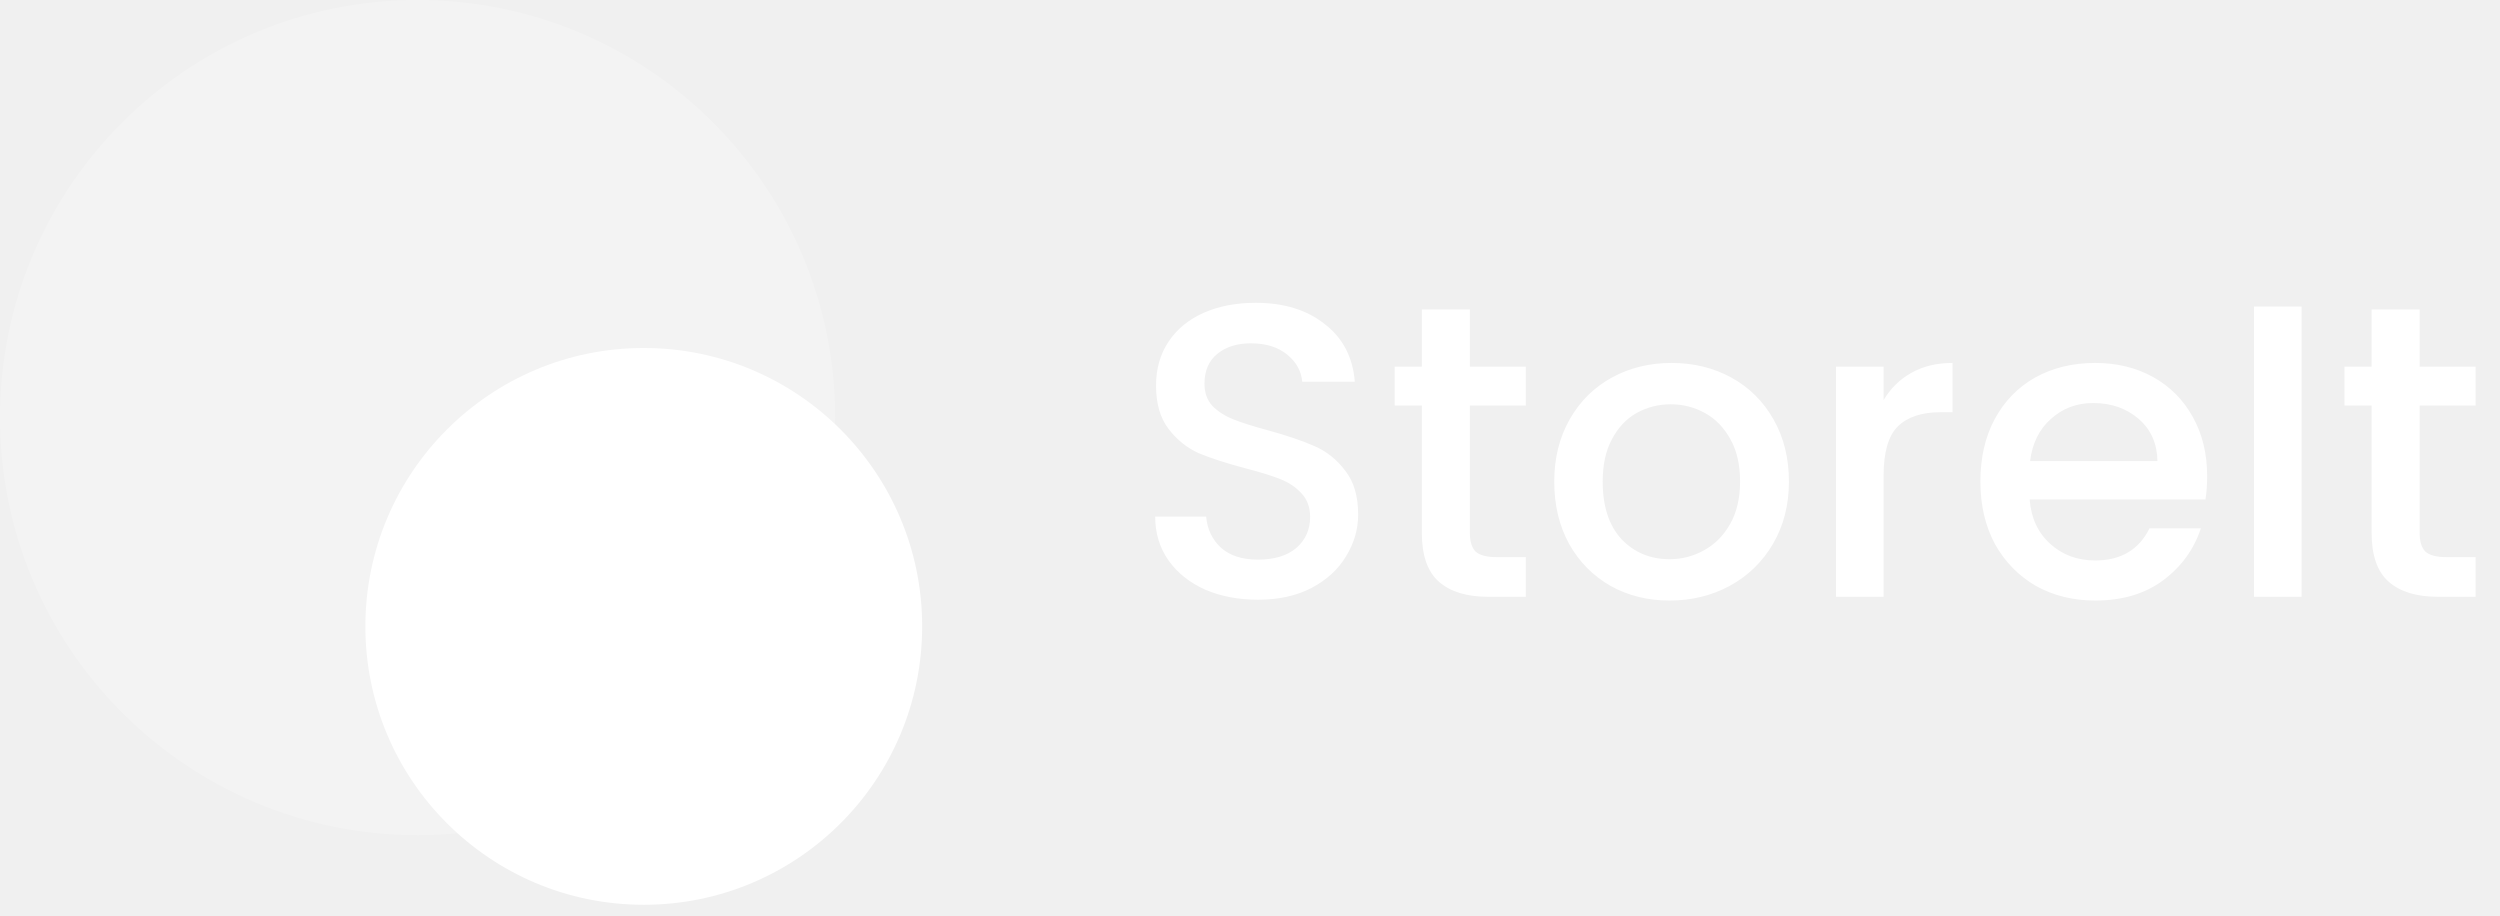
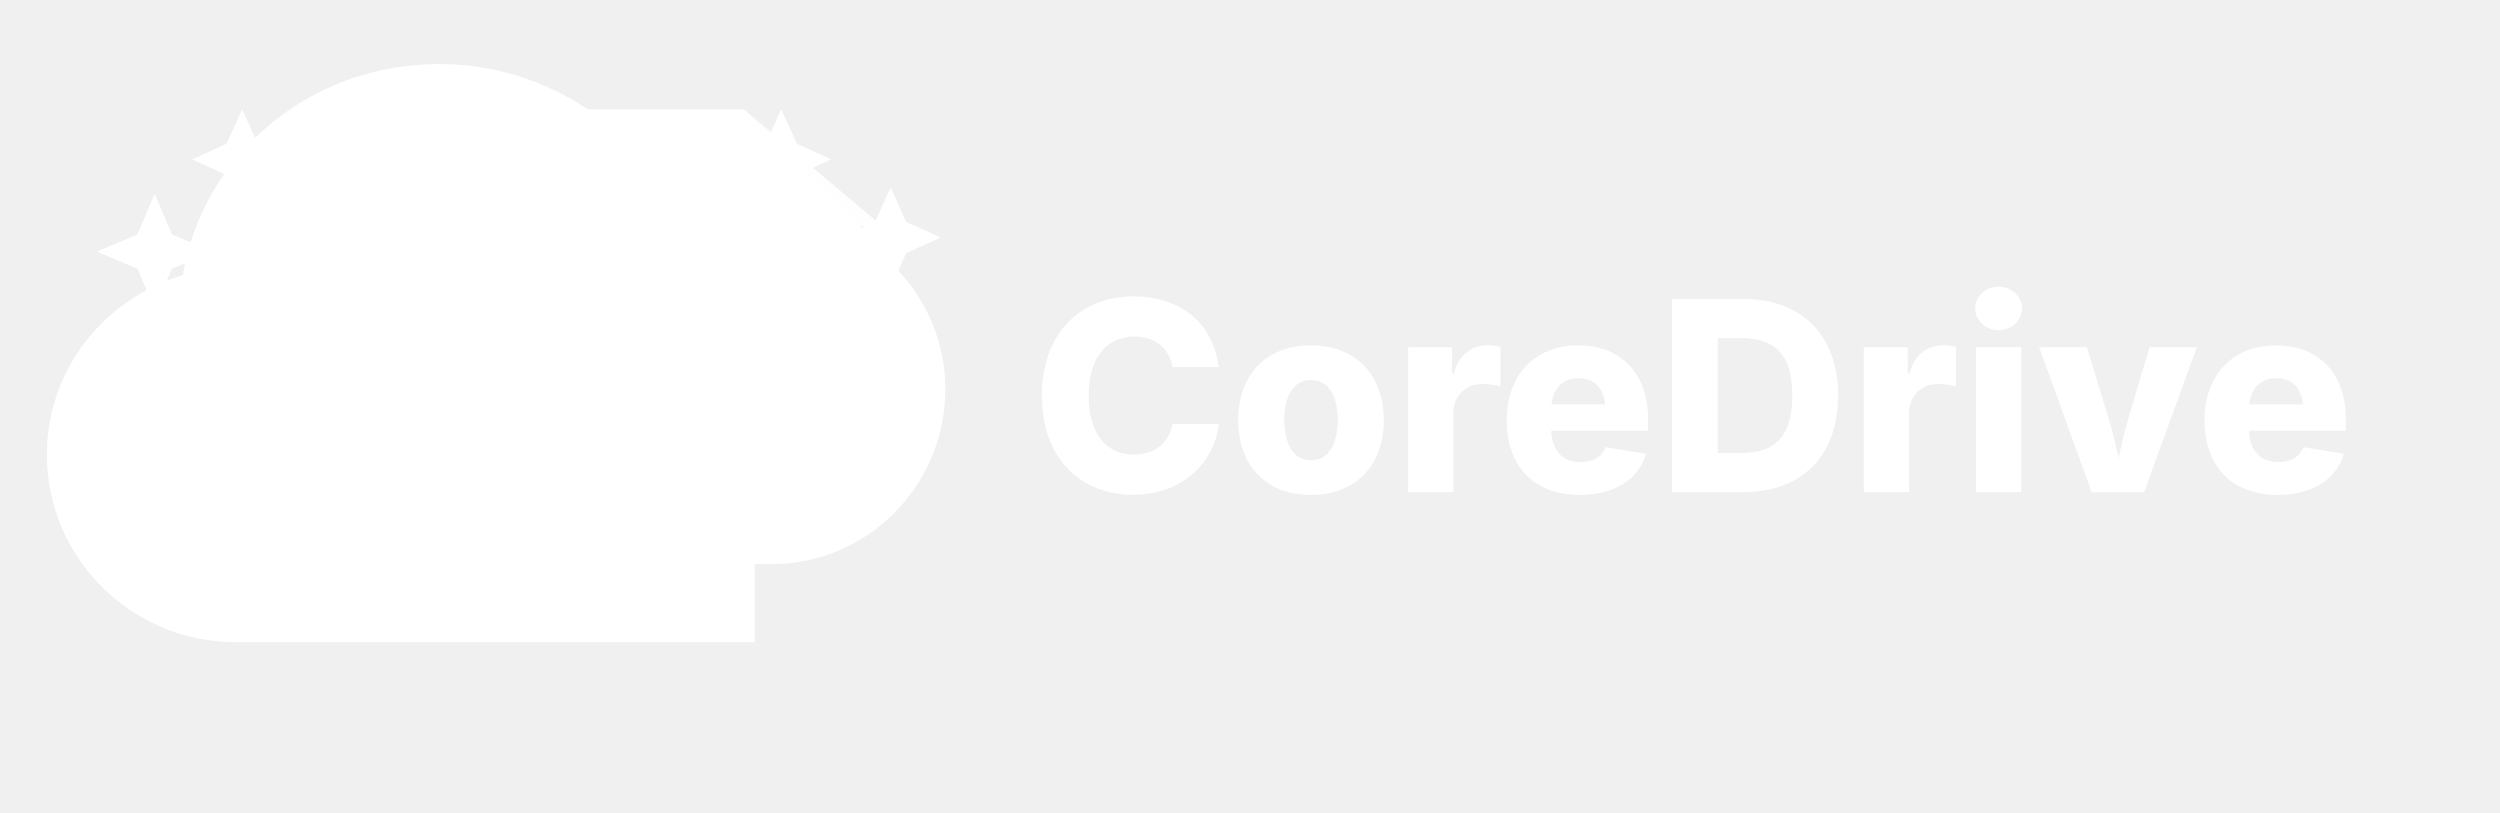
- <svg xmlns="http://www.w3.org/2000/svg" width="224" height="82" viewBox="0 0 224 82" fill="none">
-   <path d="M112.71 53.735C110.964 53.735 109.393 53.435 107.996 52.837C106.599 52.213 105.502 51.34 104.703 50.218C103.905 49.095 103.506 47.785 103.506 46.289H108.071C108.171 47.411 108.607 48.334 109.38 49.058C110.179 49.781 111.289 50.143 112.71 50.143C114.182 50.143 115.33 49.793 116.153 49.095C116.976 48.372 117.387 47.449 117.387 46.326C117.387 45.453 117.126 44.742 116.602 44.194C116.103 43.645 115.467 43.221 114.694 42.921C113.945 42.622 112.898 42.298 111.551 41.949C109.854 41.499 108.47 41.05 107.397 40.602C106.35 40.128 105.452 39.404 104.703 38.431C103.955 37.459 103.581 36.161 103.581 34.54C103.581 33.043 103.955 31.734 104.703 30.611C105.452 29.489 106.499 28.628 107.846 28.03C109.193 27.431 110.752 27.132 112.523 27.132C115.043 27.132 117.101 27.768 118.697 29.04C120.318 30.287 121.216 32.008 121.391 34.203H116.677C116.602 33.255 116.153 32.445 115.33 31.771C114.506 31.098 113.421 30.761 112.074 30.761C110.852 30.761 109.854 31.073 109.081 31.697C108.308 32.32 107.921 33.218 107.921 34.39C107.921 35.189 108.158 35.85 108.632 36.373C109.131 36.872 109.755 37.272 110.503 37.571C111.251 37.87 112.274 38.194 113.571 38.544C115.292 39.017 116.689 39.492 117.762 39.965C118.859 40.439 119.782 41.175 120.53 42.173C121.304 43.146 121.69 44.455 121.69 46.102C121.69 47.424 121.329 48.671 120.605 49.843C119.907 51.016 118.872 51.964 117.5 52.687C116.153 53.385 114.556 53.735 112.71 53.735ZM131.7 36.336V47.748C131.7 48.521 131.874 49.083 132.224 49.432C132.598 49.756 133.221 49.918 134.094 49.918H136.713V53.473H133.346C131.425 53.473 129.954 53.024 128.931 52.126C127.908 51.228 127.397 49.769 127.397 47.748V36.336H124.965V32.856H127.397V27.73H131.7V32.856H136.713V36.336H131.7ZM149.587 53.809C147.642 53.809 145.883 53.373 144.312 52.5C142.74 51.602 141.505 50.355 140.607 48.758C139.709 47.137 139.26 45.266 139.26 43.146C139.26 41.05 139.722 39.192 140.645 37.571C141.568 35.949 142.827 34.702 144.424 33.829C146.02 32.956 147.804 32.52 149.774 32.52C151.745 32.52 153.528 32.956 155.125 33.829C156.721 34.702 157.981 35.949 158.904 37.571C159.827 39.192 160.288 41.05 160.288 43.146C160.288 45.241 159.814 47.099 158.866 48.721C157.919 50.342 156.622 51.602 154.975 52.5C153.354 53.373 151.558 53.809 149.587 53.809ZM149.587 50.105C150.685 50.105 151.708 49.843 152.655 49.319C153.628 48.796 154.414 48.01 155.013 46.962C155.611 45.915 155.911 44.642 155.911 43.146C155.911 41.649 155.624 40.389 155.05 39.367C154.476 38.319 153.716 37.533 152.768 37.01C151.82 36.486 150.797 36.224 149.7 36.224C148.602 36.224 147.579 36.486 146.631 37.01C145.708 37.533 144.973 38.319 144.424 39.367C143.875 40.389 143.601 41.649 143.601 43.146C143.601 45.366 144.162 47.087 145.284 48.309C146.432 49.507 147.866 50.105 149.587 50.105ZM168.77 35.85C169.394 34.802 170.217 33.991 171.24 33.418C172.287 32.819 173.522 32.52 174.944 32.52V36.935H173.859C172.188 36.935 170.916 37.359 170.043 38.207C169.194 39.055 168.77 40.527 168.77 42.622V53.473H164.505V32.856H168.77V35.85ZM197.76 42.659C197.76 43.433 197.71 44.131 197.61 44.755H181.858C181.983 46.401 182.594 47.723 183.692 48.721C184.789 49.719 186.136 50.218 187.732 50.218C190.027 50.218 191.649 49.257 192.597 47.336H197.199C196.575 49.232 195.44 50.791 193.794 52.013C192.173 53.211 190.152 53.809 187.732 53.809C185.762 53.809 183.991 53.373 182.419 52.5C180.873 51.602 179.651 50.355 178.753 48.758C177.88 47.137 177.443 45.266 177.443 43.146C177.443 41.026 177.867 39.167 178.715 37.571C179.588 35.949 180.798 34.702 182.345 33.829C183.916 32.956 185.712 32.52 187.732 32.52C189.678 32.52 191.412 32.944 192.933 33.792C194.455 34.64 195.64 35.837 196.488 37.384C197.336 38.905 197.76 40.664 197.76 42.659ZM193.307 41.312C193.283 39.741 192.721 38.481 191.624 37.533C190.526 36.586 189.167 36.112 187.545 36.112C186.074 36.112 184.814 36.586 183.766 37.533C182.719 38.456 182.095 39.716 181.896 41.312H193.307ZM206.223 27.468V53.473H201.958V27.468H206.223ZM216.8 36.336V47.748C216.8 48.521 216.974 49.083 217.323 49.432C217.698 49.756 218.321 49.918 219.194 49.918H221.813V53.473H218.446C216.525 53.473 215.053 53.024 214.031 52.126C213.008 51.228 212.497 49.769 212.497 47.748V36.336H210.065V32.856H212.497V27.73H216.8V32.856H221.813V36.336H216.8Z" fill="white" />
-   <rect opacity="0.2" width="74.832" height="74.832" rx="37.416" fill="white" />
-   <rect x="32.738" y="31.18" width="49.888" height="49.888" rx="24.944" fill="white" />
+ <svg xmlns="http://www.w3.org/2000/svg" width="1600" height="520" viewBox="0 0 1600 520" fill="none">
+   <g fill="#FFFFFF">
+     <path d="M88 150L99 124L110 150L136 161L110 172L99 198L88 172L62 161L88 150Z" />
+     <path d="M145 92L155 70L165 92L187 102L165 112L155 134L145 112L123 102L145 92Z" />
+     <path d="M490 92L500 70L510 92L532 102L510 112L500 134L490 112L468 102L490 92Z" />
+     <path d="M560 142L570 120L580 142L602 152L580 162L570 184L560 162L538 152L560 142Z" />
+     <path d="M483 411H151C84 411 30 357 30 291C30 238 65 192 117 176C130 99 198 41 281 41C352 41 412 84 441 147C457 141 475 138 494 138C555 138 605 188 605 249C605 311 555 361 494 361H483V411Z" />
+     <path d="M468 392H260C218 392 184 358 184 316C184 273 218 239 260 239C287 239 311 253 325 274C342 252 367 239 395 239C446 239 487 280 487 330C487 364 468 390 464 392Z" />
+     <path d="M374 70H476L565 160V280C565 293 554 304 541 304H374C361 304 350 293 350 280V94C350 81 361 70 374 70Z" />
+     <path d="M476 70V120C476 134 487 145 501 145H565" opacity="0.95" />
+     <circle cx="468" cy="190" r="12" />
+     <path d="M294 364L187 258C161 232 161 191 187 165C214 138 257 138 283 165L294 176L305 165C331 138 374 138 401 165C427 191 427 232 401 258L294 364Z" />
+     <path d="M294 332L204 243C182 222 182 188 204 167C225 145 259 145 280 167L294 181L308 167C329 145 363 145 384 167C406 188 406 222 384 243L294 332Z" opacity="0.9" />
+   </g>
+   <text x="660" y="315" font-family="Poppins, Inter, Arial, sans-serif" font-size="170" font-weight="800" fill="#FFFFFF">CoreDrive</text>
</svg>
